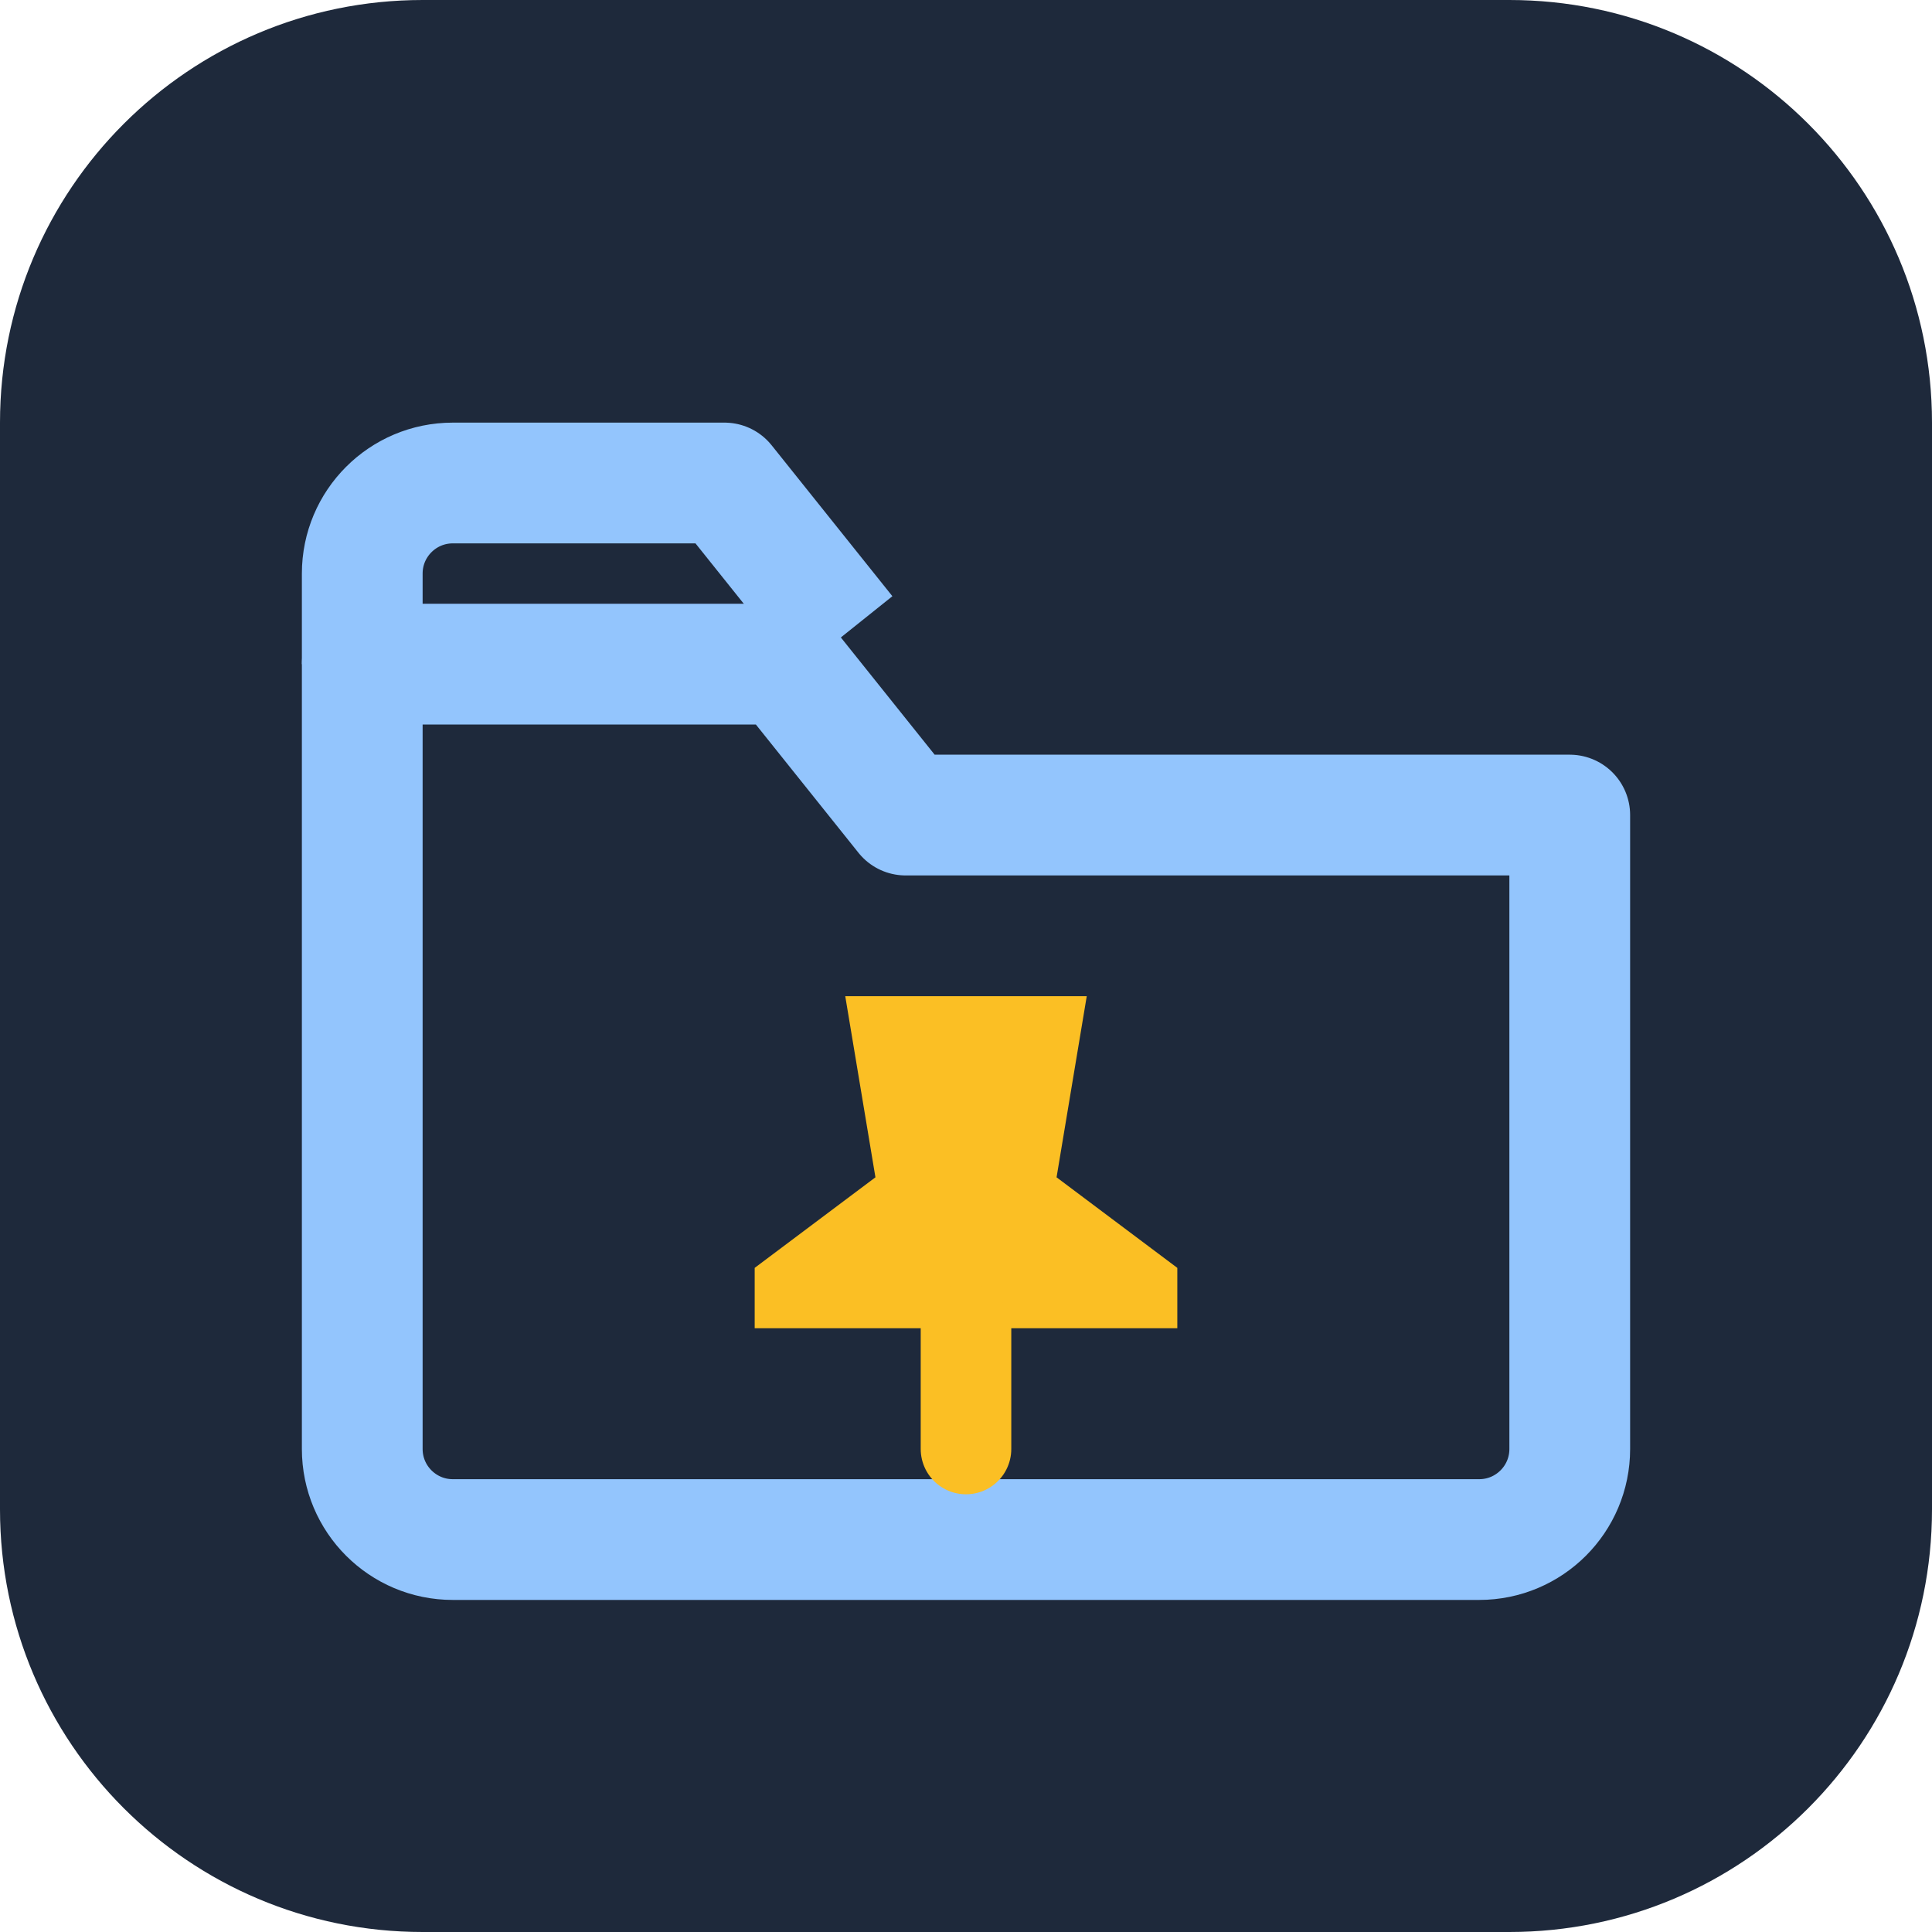
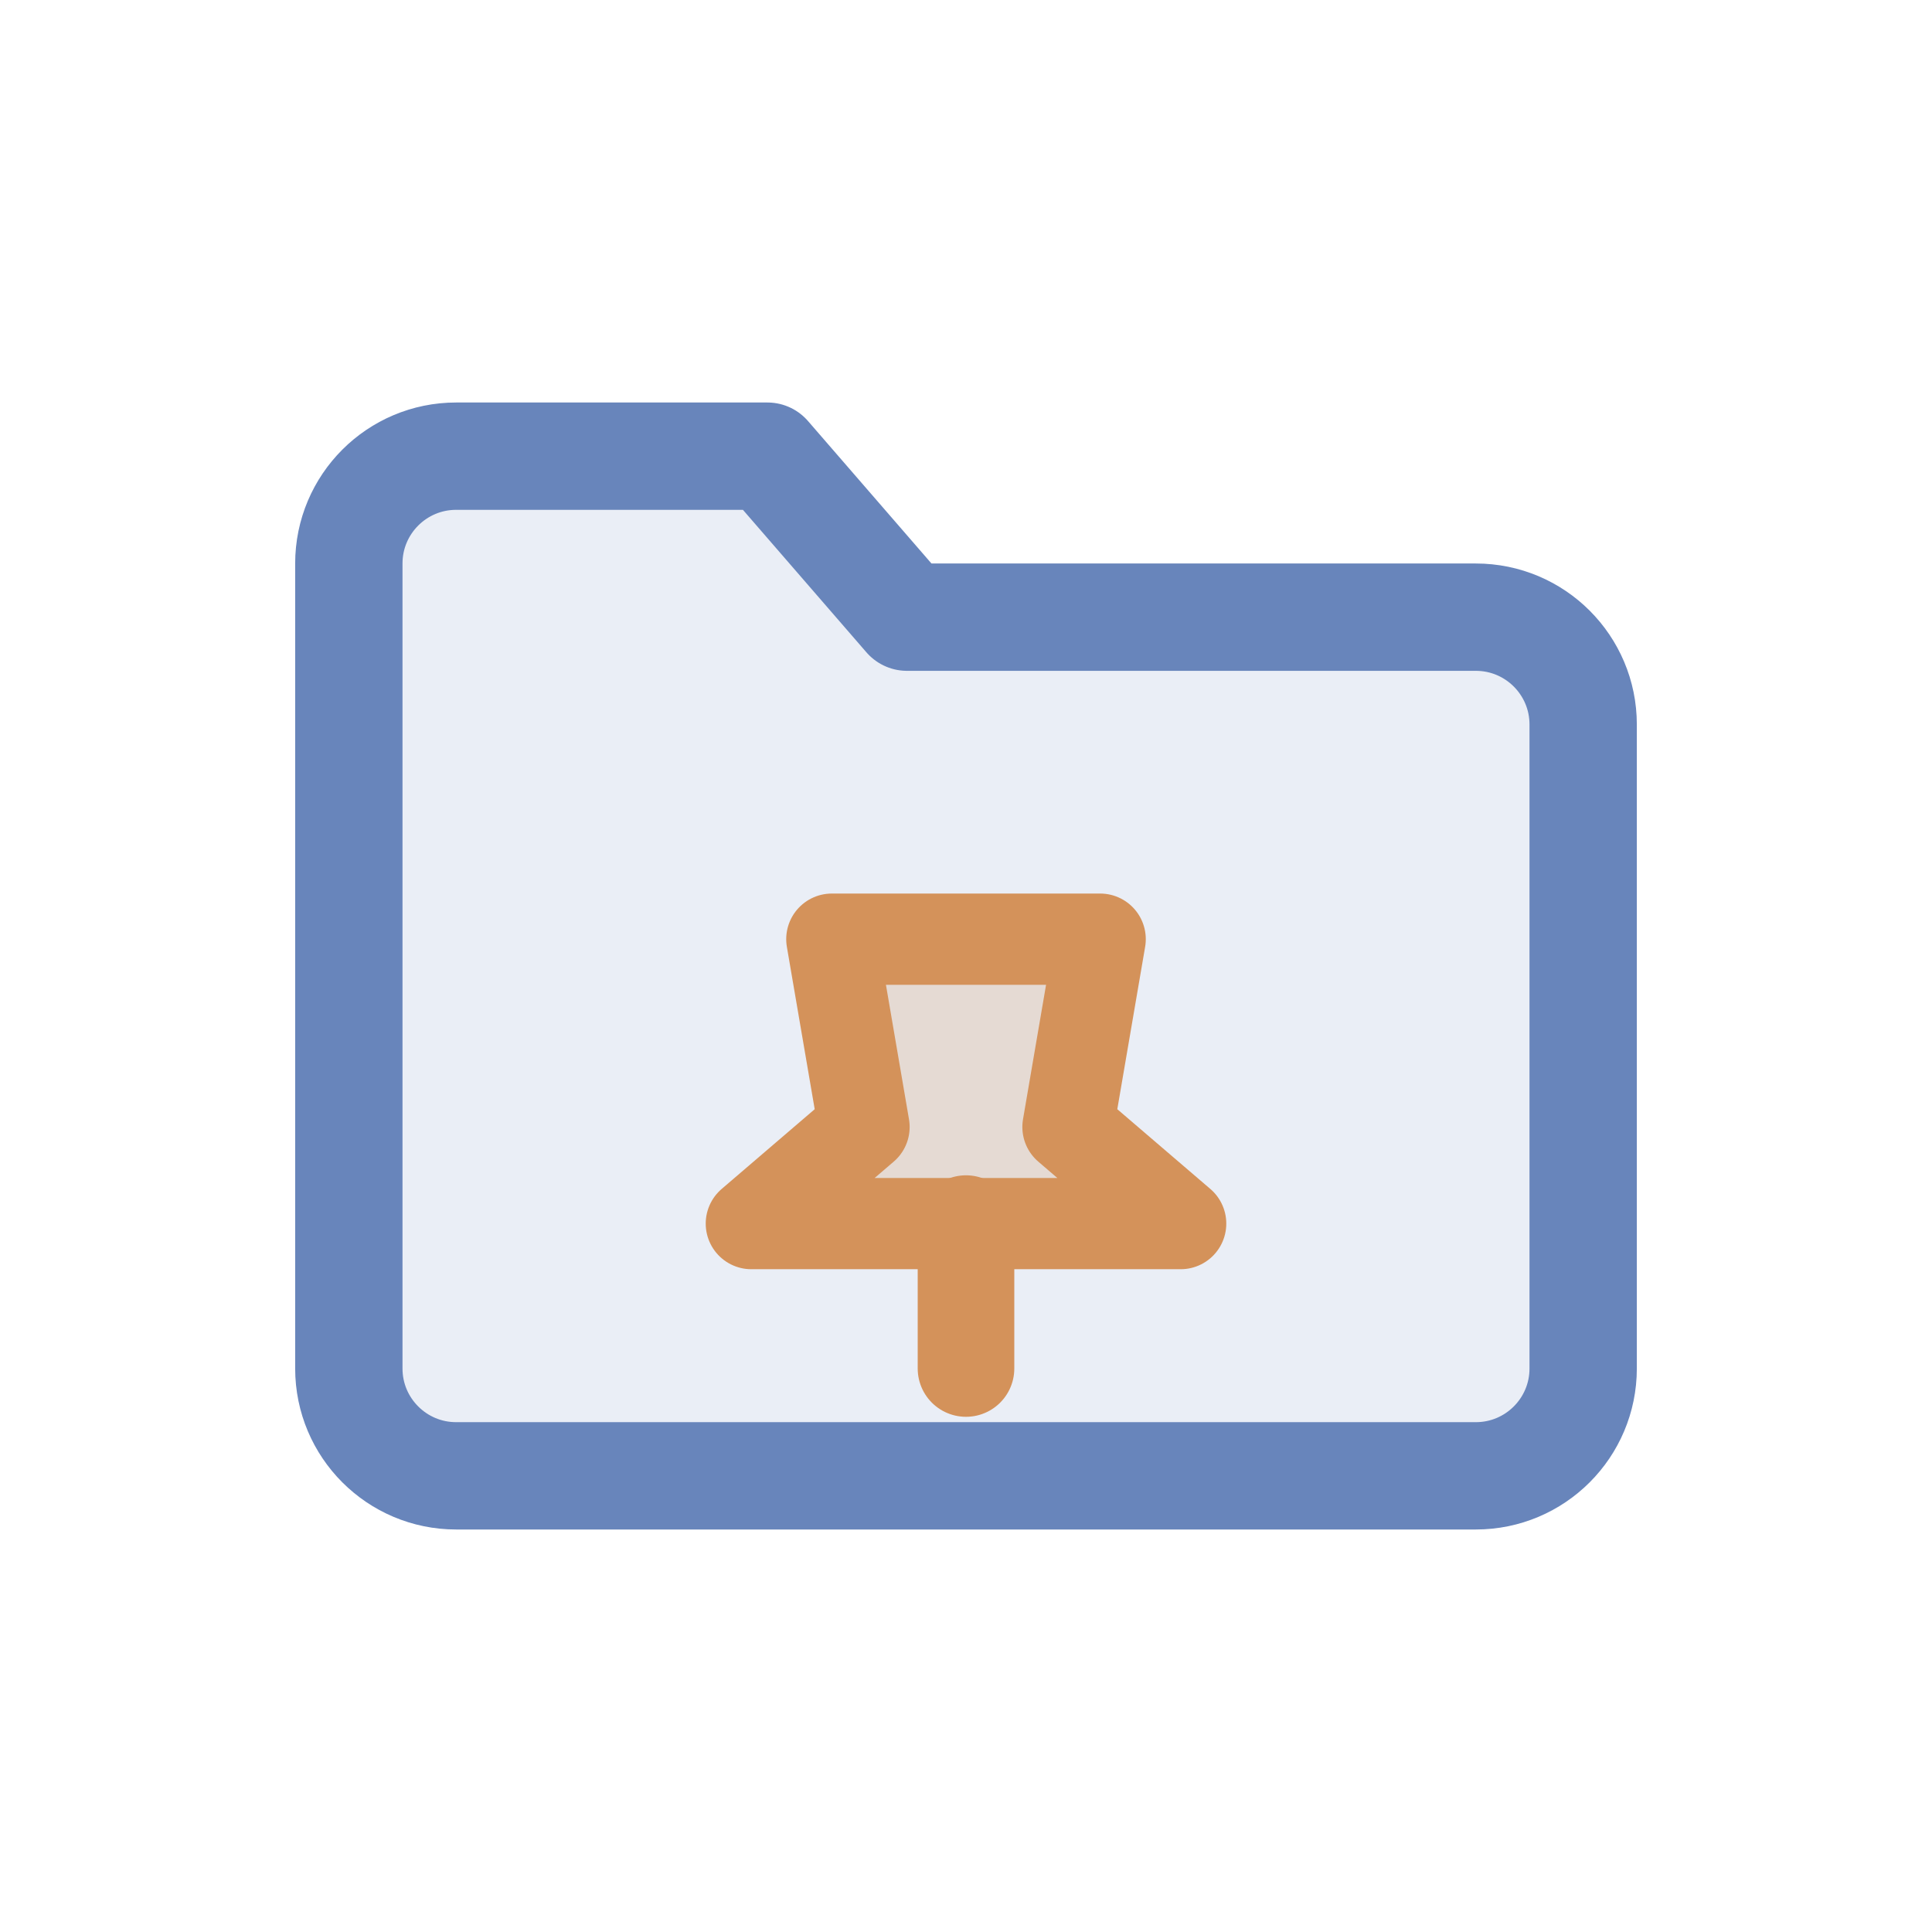
- <svg xmlns="http://www.w3.org/2000/svg" viewBox="0 0 64 64">
-   <rect width="64" height="64" rx="14" fill="#1e293b" />
-   <path d="M12 22h14l4 5h22v21a3 3 0 0 1-3 3H15a3 3 0 0 1-3-3z" fill="none" stroke="#93c5fd" stroke-width="4" stroke-linejoin="round" />
-   <path d="M12 22v-3a3 3 0 0 1 3-3h9l4 5" fill="none" stroke="#93c5fd" stroke-width="4" stroke-linejoin="round" />
-   <path d="M28 33h8l-1 6 4 3v2H25v-2l4-3z" fill="#fbbf24" />
-   <path d="M32 44v4" stroke="#fbbf24" stroke-width="3" stroke-linecap="round" />
+ <svg xmlns="http://www.w3.org/2000/svg" width="36" height="36" viewBox="0 0 36 36" fill="none" stroke-linecap="round" stroke-linejoin="round">
+   <path d="M6.5 12.5v-2a2 2 0 0 1 2-2h5.8l2.6 3h10.6a2 2 0 0 1 2 2v12a2 2 0 0 1-2 2h-19a2 2 0 0 1-2-2v-13Z" fill="#6885bb" fill-opacity=".14" stroke="#6885bb" stroke-width="2" />
+   <path d="M15.5 17.5h5l-.6 3.5 2.1 1.8H14l2.1-1.8-.6-3.5Z" fill="#d4925a" fill-opacity=".22" stroke="#d4925a" stroke-width="1.7" />
+   <path d="M18 22.8v2.7" stroke="#d4925a" stroke-width="1.8" />
</svg>
